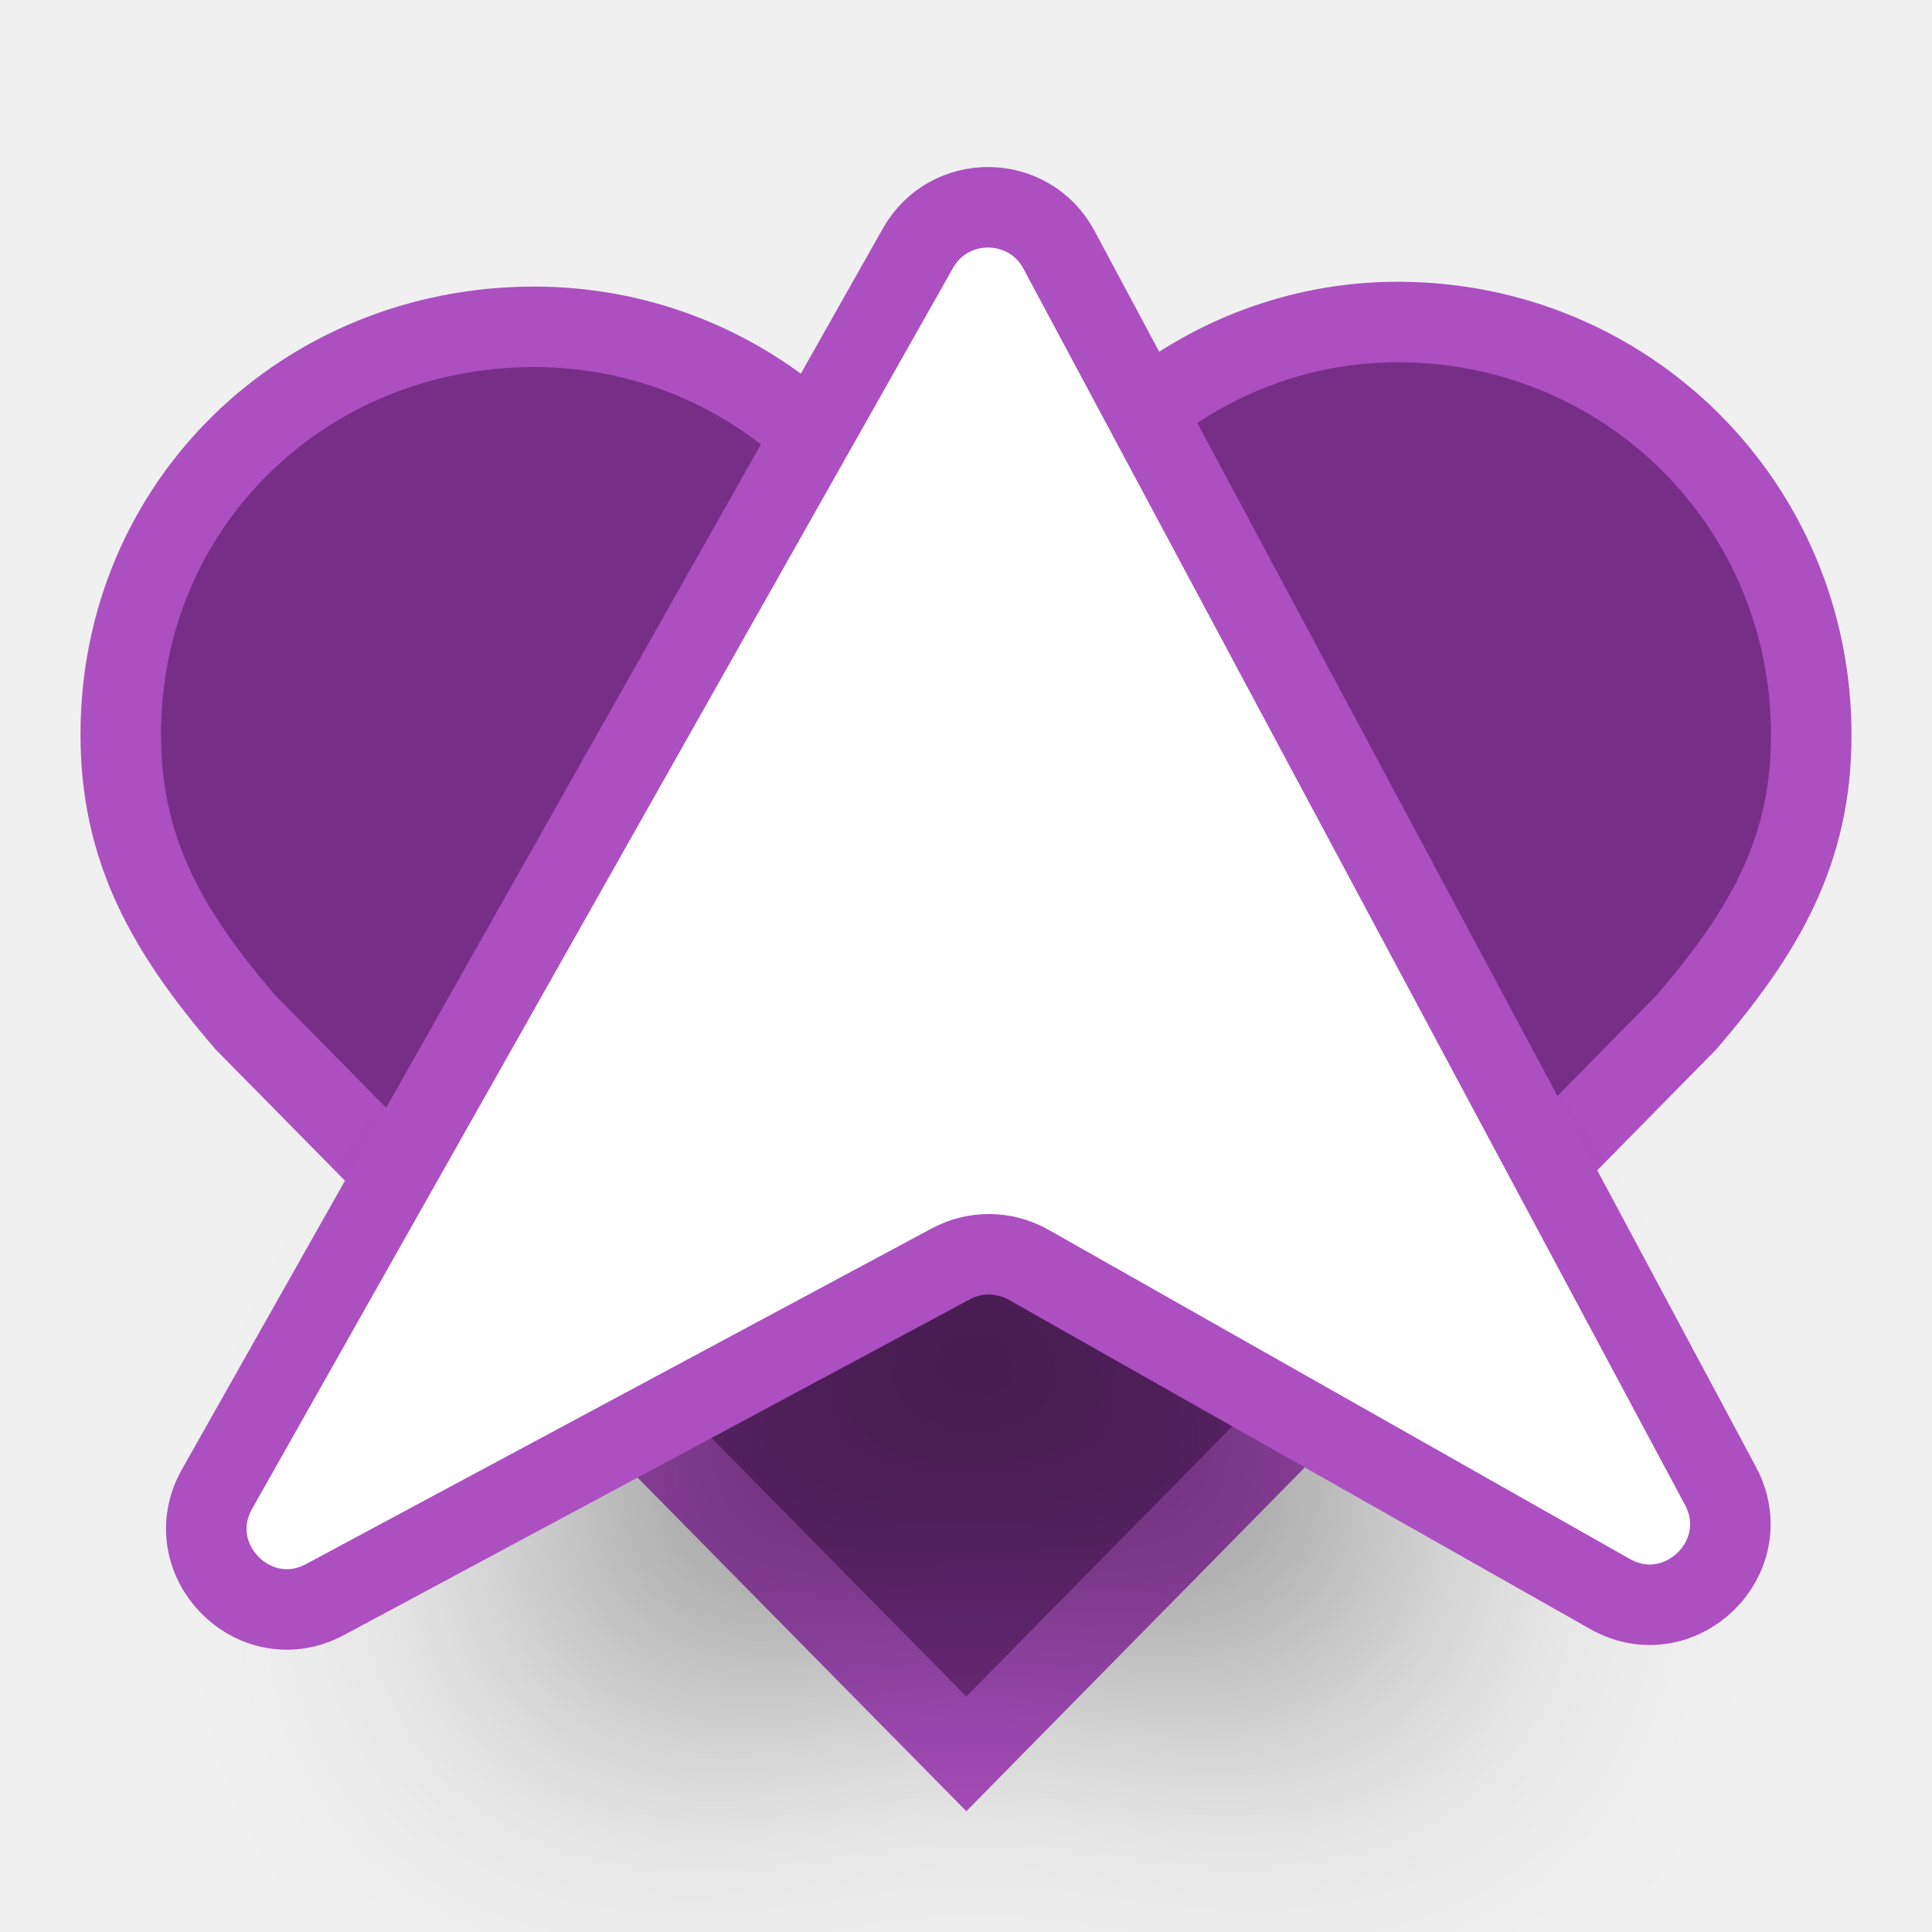
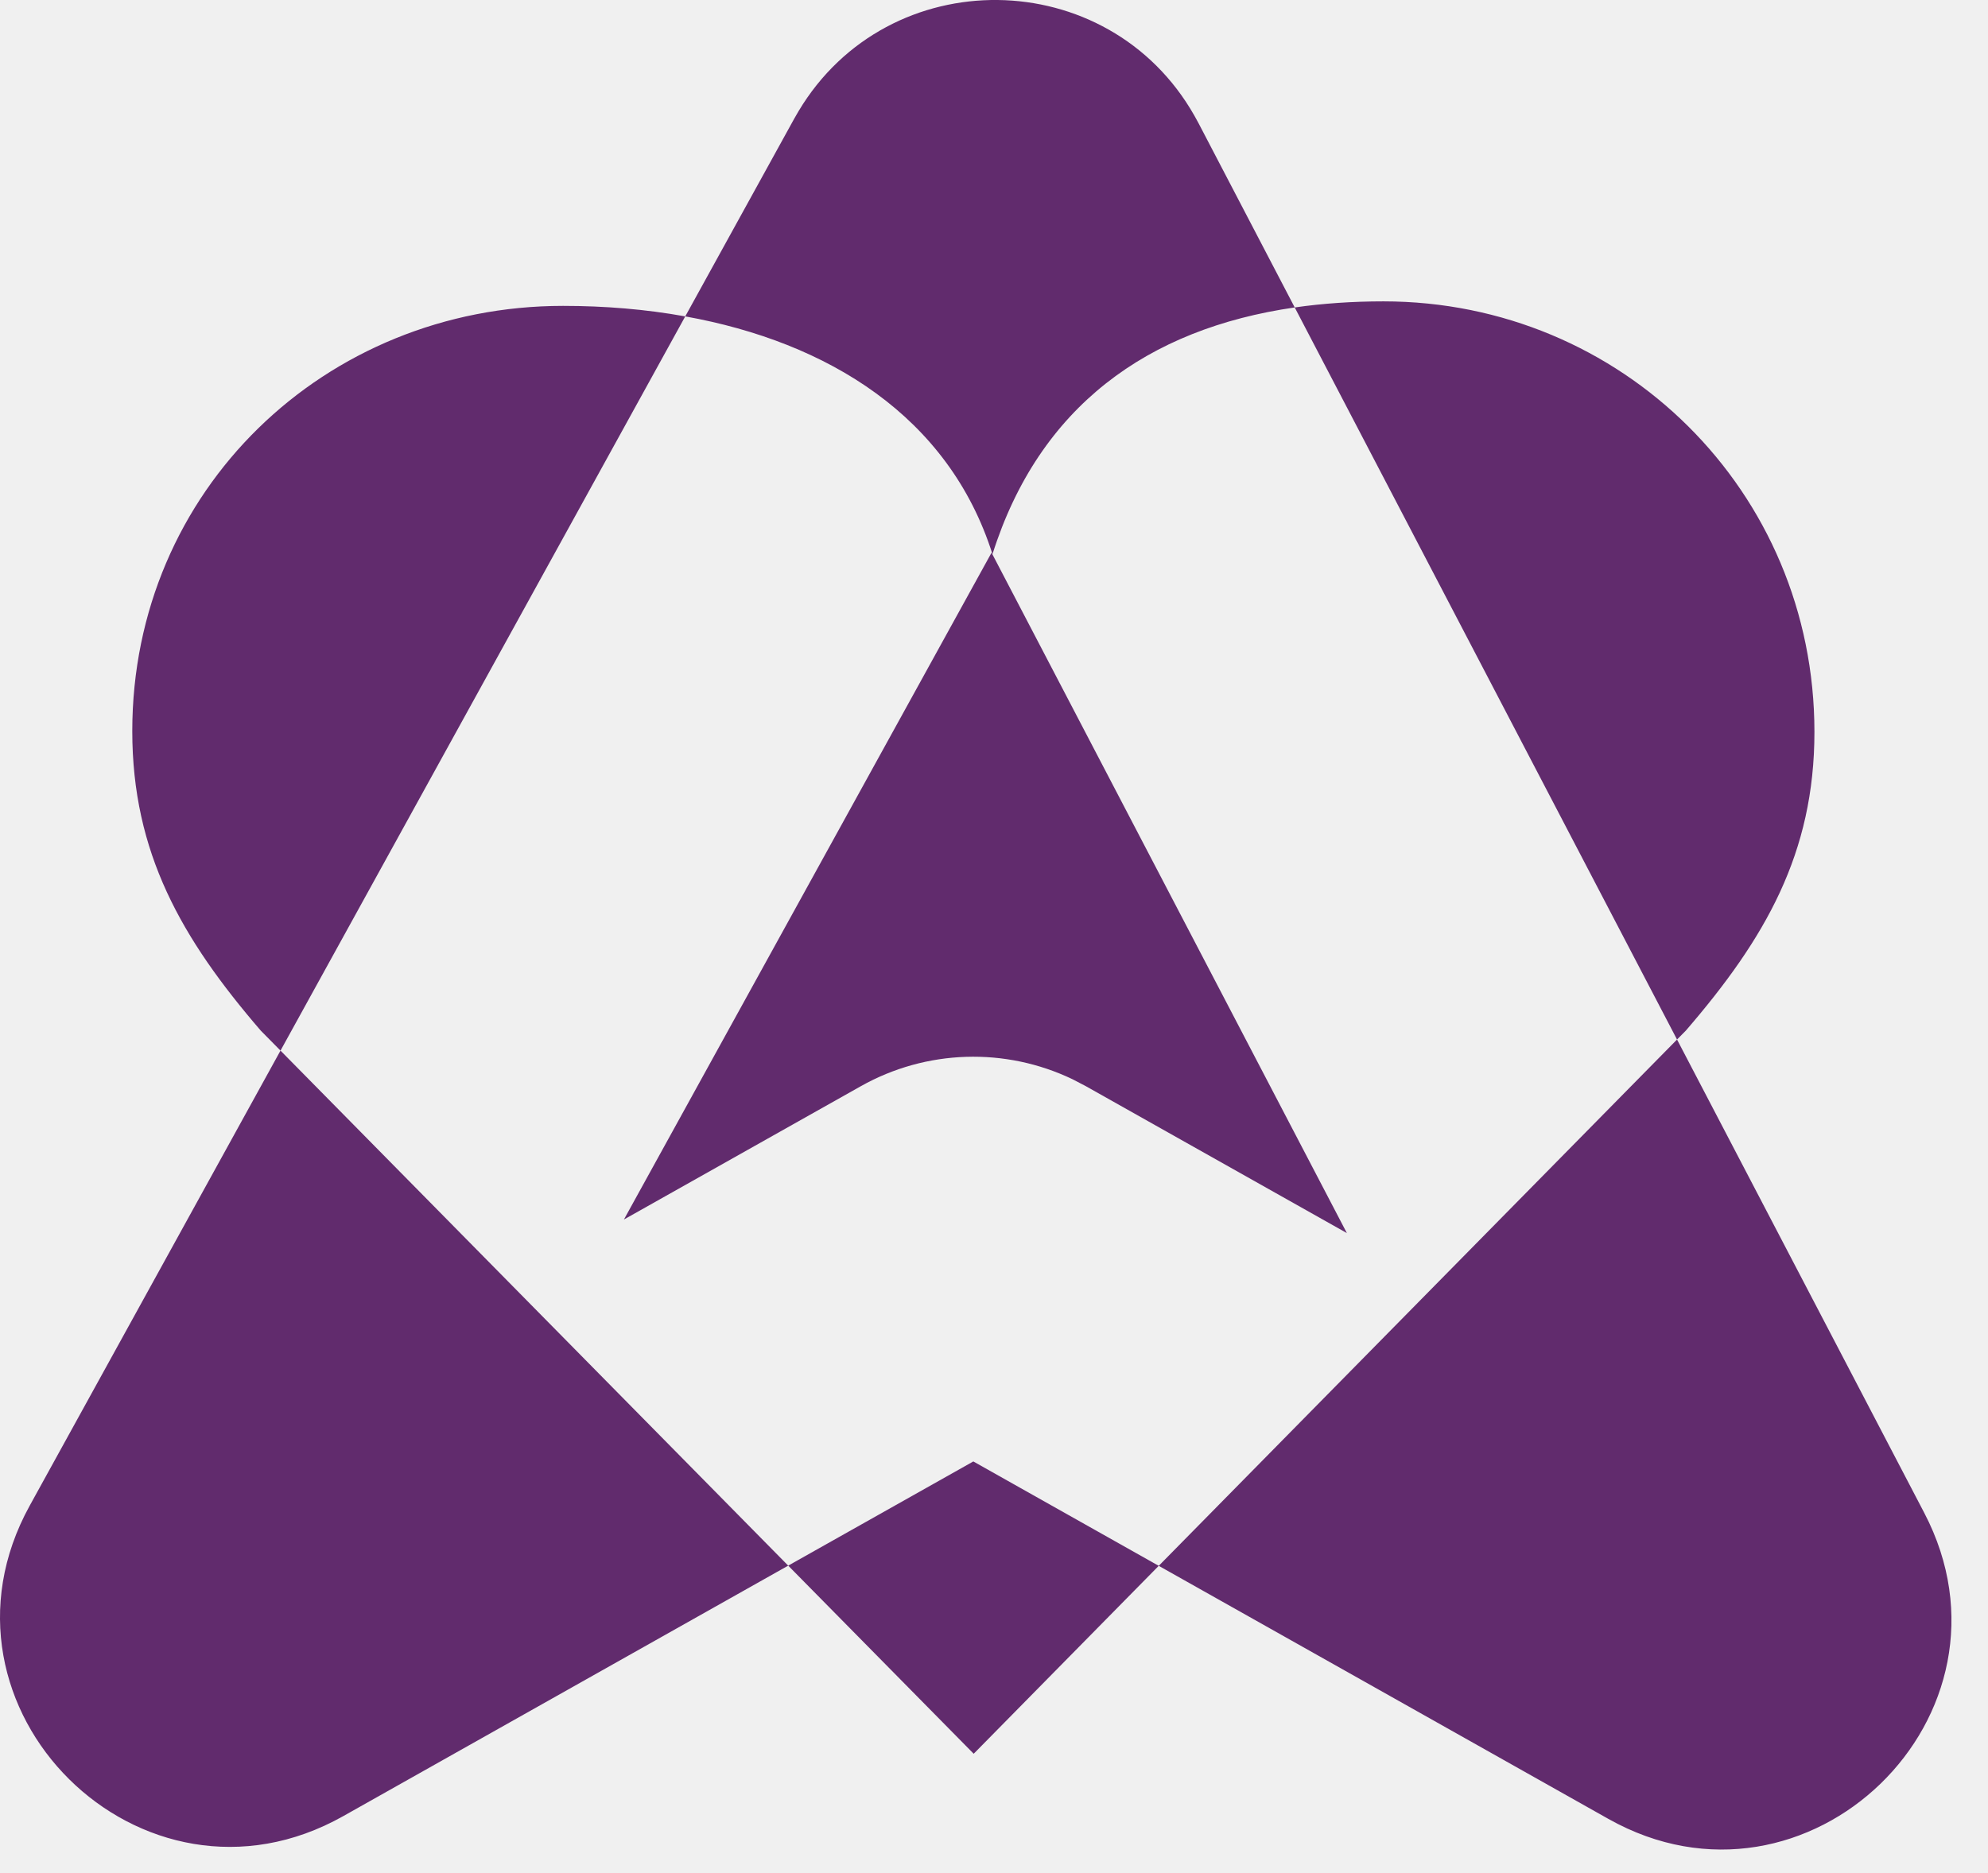
- <svg xmlns="http://www.w3.org/2000/svg" width="24" height="24" viewBox="0 0 24 24" fill="none">
-   <g clip-path="url(#clip0_381_38)">
-     <path d="M17.364 4C20.202 4 22.5 6.259 22.5 9.132C22.5 10.548 21.941 11.548 20.947 12.702L12.004 21.787L3.046 12.697C2.057 11.546 1.5 10.538 1.5 9.122C1.5 6.256 3.788 4.06 6.634 4.06C8.92 4.06 10.857 5.555 11.523 7.655L12 9.162L12.477 7.655C13.144 5.547 15.086 4 17.364 4Z" fill="#772E87" stroke="#AC4FC1" />
-     <g filter="url(#filter0_d_381_38)">
-       <path d="M12.994 9.181L17.021 15.094C17.588 15.927 16.708 16.98 15.788 16.571L12.585 15.146C12.332 15.033 12.045 15.031 11.79 15.138L8.275 16.62C7.344 17.012 6.485 15.934 7.075 15.114L11.355 9.16C11.76 8.596 12.603 8.607 12.994 9.181Z" fill="white" />
-       <path d="M12.994 9.181L17.021 15.094C17.588 15.927 16.708 16.98 15.788 16.571L12.585 15.146C12.332 15.033 12.045 15.031 11.79 15.138L8.275 16.62C7.344 17.012 6.485 15.934 7.075 15.114L11.355 9.16C11.76 8.596 12.603 8.607 12.994 9.181Z" stroke="#AC4FC1" />
-     </g>
-     <path d="M13.155 3.103L21.372 18.458C21.845 19.341 20.869 20.293 19.998 19.8L12.777 15.711C12.478 15.542 12.114 15.538 11.812 15.7L4.04 19.869C3.158 20.343 2.204 19.368 2.697 18.496L11.403 3.083C11.791 2.397 12.783 2.408 13.155 3.103Z" fill="white" stroke="#AC4FC1" />
-   </g>
-   <defs>
-     <filter id="filter0_d_381_38" x="2.378" y="8.244" width="19.325" height="16.961" filterUnits="userSpaceOnUse" color-interpolation-filters="sRGB">
-       <feFlood flood-opacity="0" result="BackgroundImageFix" />
-       <feColorMatrix in="SourceAlpha" type="matrix" values="0 0 0 0 0 0 0 0 0 0 0 0 0 0 0 0 0 0 127 0" result="hardAlpha" />
-       <feOffset dy="4" />
-       <feGaussianBlur stdDeviation="2" />
-       <feComposite in2="hardAlpha" operator="out" />
-       <feColorMatrix type="matrix" values="0 0 0 0 0 0 0 0 0 0 0 0 0 0 0 0 0 0 0.45 0" />
-       <feBlend mode="normal" in2="BackgroundImageFix" result="effect1_dropShadow_381_38" />
-       <feBlend mode="normal" in="SourceGraphic" in2="effect1_dropShadow_381_38" result="shape" />
-     </filter>
-     <clipPath id="clip0_381_38">
-       <rect width="24" height="24" fill="white" />
-     </clipPath>
-   </defs>
+ <svg xmlns="http://www.w3.org/2000/svg" width="52" height="49" viewBox="0 0 52 49" fill="none">
+   <path d="M50.333 39.583C53.096 44.876 47.273 50.518 42.07 47.589L30.309 40.968L43.866 27.198L50.333 39.583ZM20.617 40.963L8.976 47.518C3.711 50.481 -2.138 44.685 0.777 39.394L7.337 27.488L20.617 40.963ZM30.309 40.968L25.469 45.885L20.617 40.963L25.459 38.237L30.309 40.968ZM35.23 32.262L28.403 28.419L28.056 28.238C26.298 27.395 24.23 27.455 22.517 28.419L16.32 31.907L25.936 14.46L35.23 32.262ZM14.728 8.003C15.816 8.003 16.892 8.091 17.924 8.278L7.337 27.488L6.821 26.965C4.748 24.559 3.46 22.31 3.46 19.128C3.46 12.822 8.505 8.003 14.728 8.003ZM36.188 7.885C42.41 7.885 47.46 12.845 47.46 19.149C47.46 22.328 46.171 24.559 44.096 26.965L43.866 27.198L33.866 8.044C34.605 7.938 35.38 7.885 36.188 7.885ZM20.887 2.91C23.236 -1.022 28.983 -0.957 31.243 3.028L31.35 3.223L33.866 8.044C30.017 8.6 27.181 10.638 25.96 14.5C24.819 10.895 21.656 8.951 17.924 8.278L20.775 3.104L20.887 2.91Z" fill="#612B6D" />
</svg>
